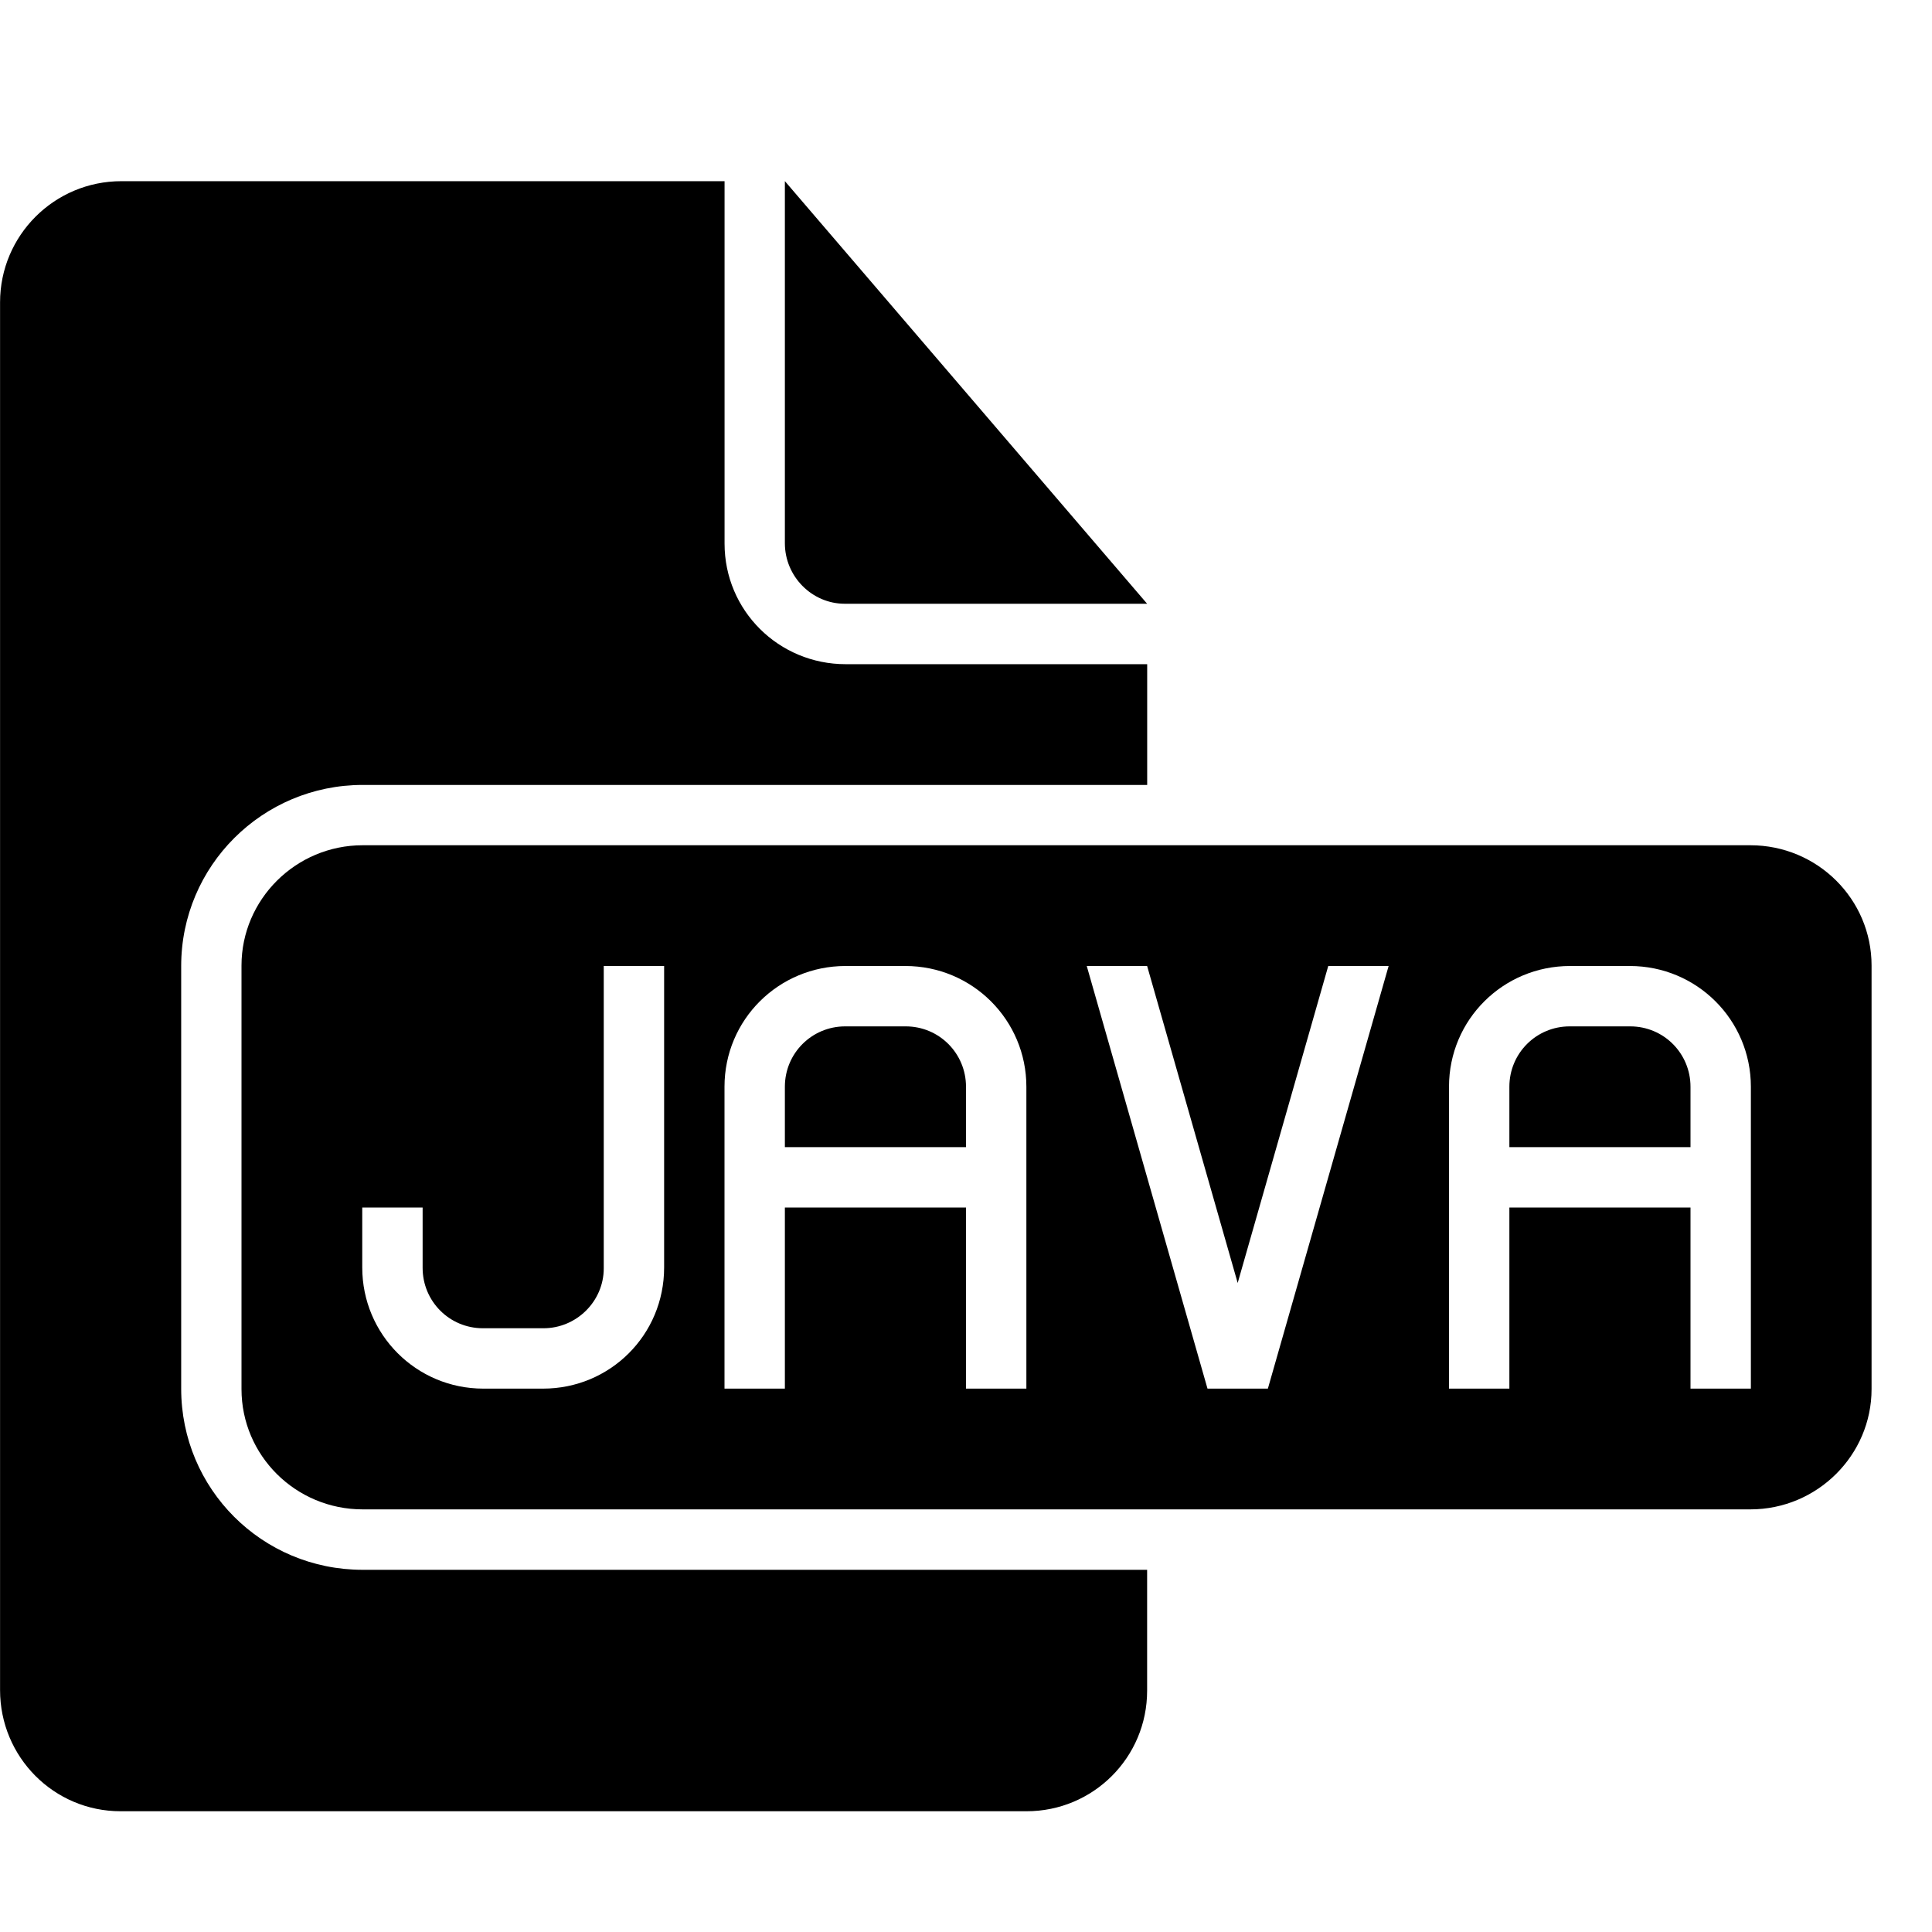
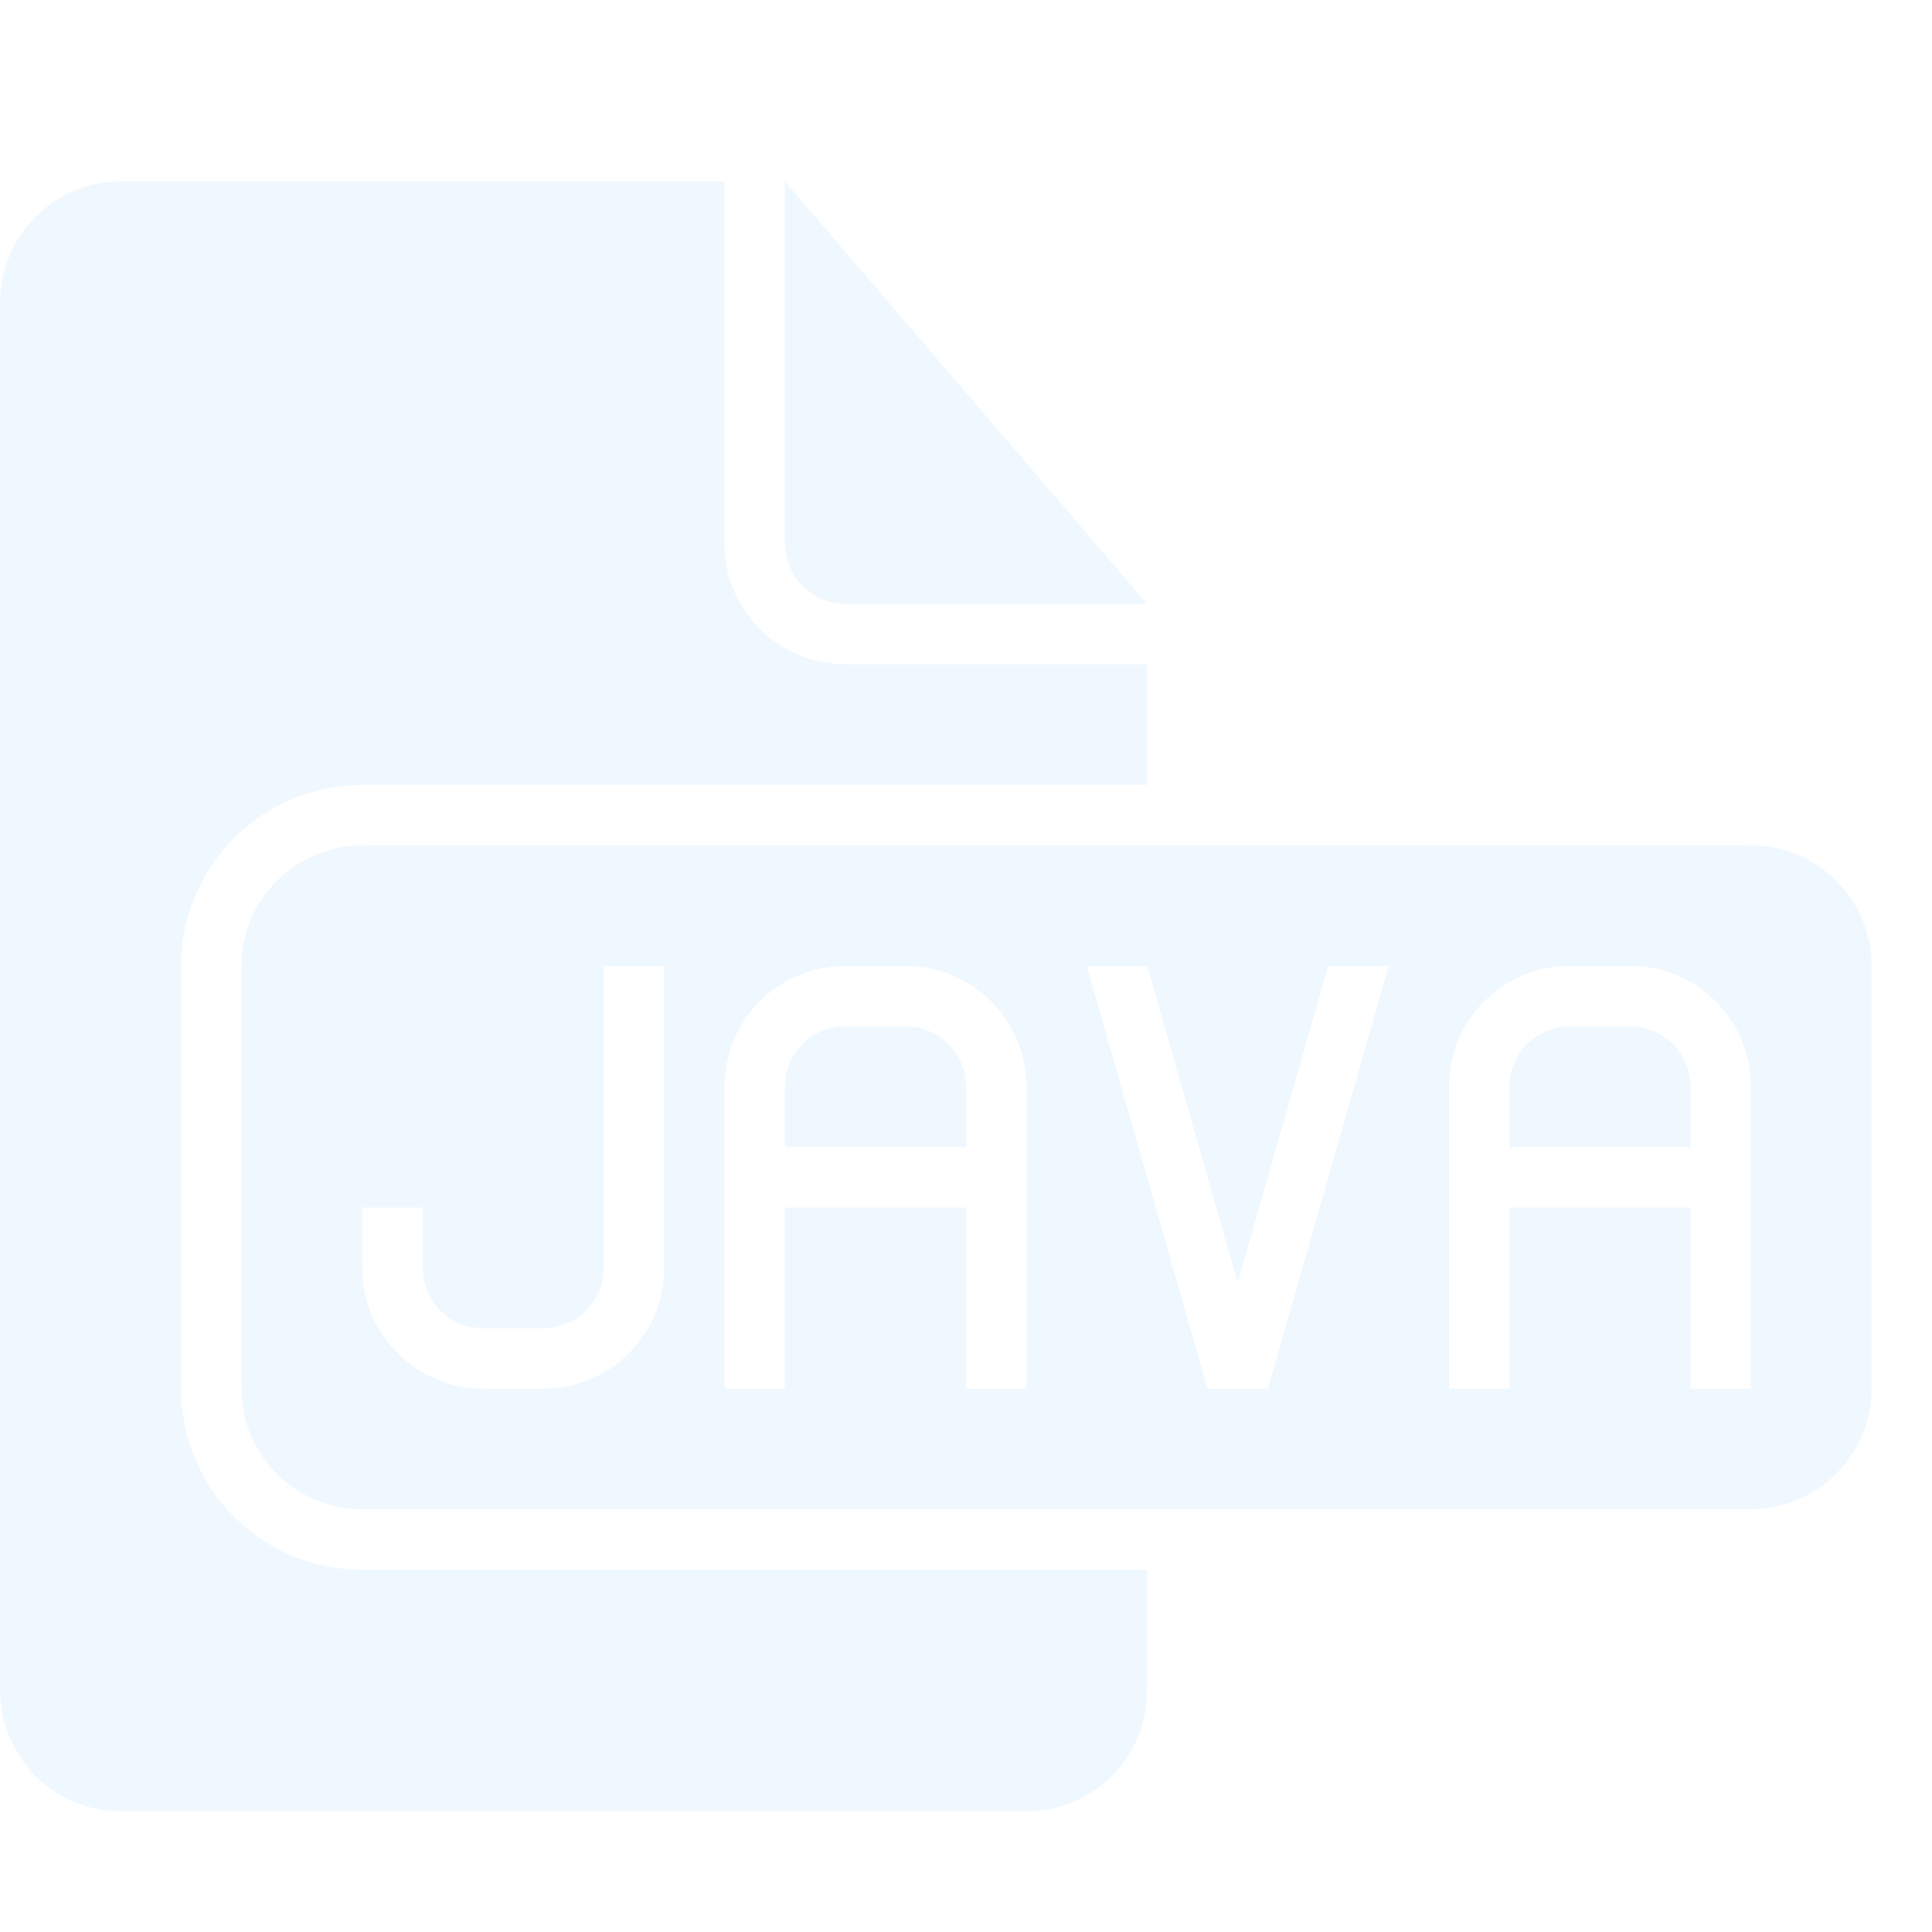
<svg xmlns="http://www.w3.org/2000/svg" version="1.1" width="32" height="32" viewBox="0 0 32 32">
-   <path fill="#000" d="M19 26v2.003c0 1.107-0.894 1.997-1.997 1.997h-15.005c-1.107 0-1.997-0.899-1.997-2.007v-22.985c0-1.109 0.899-2.007 2.009-2.007h9.991v6.002c0 1.111 0.898 1.998 2.006 1.998h4.994v2h-12.993c-1.661 0-3.007 1.342-3.007 2.999v7.002c0 1.656 1.336 2.999 3.007 2.999h12.993zM13 3v5.997c0 0.554 0.451 1.003 0.991 1.003h5.009l-6-7zM6.007 14c-1.109 0-2.007 0.9-2.007 1.992v7.016c0 1.1 0.898 1.992 2.007 1.992h22.985c1.109 0 2.007-0.9 2.007-1.992v-7.016c0-1.1-0.898-1.992-2.007-1.992h-22.985zM20.5 21.25l1.5-5.25h1l-2 7h-1l-2-7h1l1.5 5.25zM6 20h1v1c0 0.552 0.443 1 0.999 1h1.002c0.552 0 0.999-0.451 0.999-0.991v-5.009h1v4.994c0 1.119-0.898 2.006-2.005 2.006h-0.99c-1.111 0-2.005-0.898-2.005-2.006v-0.994zM16 20h-3v3h-1v-5c0-1.112 0.898-2 2.005-2h0.99c1.111 0 2.005 0.895 2.005 2v5h-1v-3zM13.999 17c-0.552 0-0.999 0.444-0.999 1v1h3v-1c0-0.552-0.443-1-0.999-1h-1.002zM28 20h-3v3h-1v-5c0-1.112 0.898-2 2.005-2h0.99c1.111 0 2.005 0.895 2.005 2v5h-1v-3zM25.999 17c-0.552 0-0.999 0.444-0.999 1v1h3v-1c0-0.552-0.443-1-0.999-1h-1.002z" />
+   <path fill="aliceblue" d="M19 26v2.003c0 1.107-0.894 1.997-1.997 1.997h-15.005c-1.107 0-1.997-0.899-1.997-2.007v-22.985c0-1.109 0.899-2.007 2.009-2.007h9.991v6.002c0 1.111 0.898 1.998 2.006 1.998h4.994v2h-12.993c-1.661 0-3.007 1.342-3.007 2.999v7.002c0 1.656 1.336 2.999 3.007 2.999h12.993zM13 3v5.997c0 0.554 0.451 1.003 0.991 1.003h5.009l-6-7zM6.007 14c-1.109 0-2.007 0.9-2.007 1.992v7.016c0 1.1 0.898 1.992 2.007 1.992h22.985c1.109 0 2.007-0.9 2.007-1.992v-7.016c0-1.1-0.898-1.992-2.007-1.992h-22.985zM20.5 21.25l1.5-5.25h1l-2 7h-1l-2-7h1l1.5 5.25zM6 20h1v1c0 0.552 0.443 1 0.999 1h1.002c0.552 0 0.999-0.451 0.999-0.991v-5.009h1v4.994c0 1.119-0.898 2.006-2.005 2.006h-0.99c-1.111 0-2.005-0.898-2.005-2.006v-0.994zM16 20h-3v3h-1v-5c0-1.112 0.898-2 2.005-2h0.99c1.111 0 2.005 0.895 2.005 2v5h-1v-3zM13.999 17c-0.552 0-0.999 0.444-0.999 1v1h3v-1c0-0.552-0.443-1-0.999-1h-1.002zM28 20h-3v3h-1v-5c0-1.112 0.898-2 2.005-2h0.99c1.111 0 2.005 0.895 2.005 2v5h-1v-3zM25.999 17c-0.552 0-0.999 0.444-0.999 1v1h3v-1c0-0.552-0.443-1-0.999-1h-1.002z" />
</svg>
